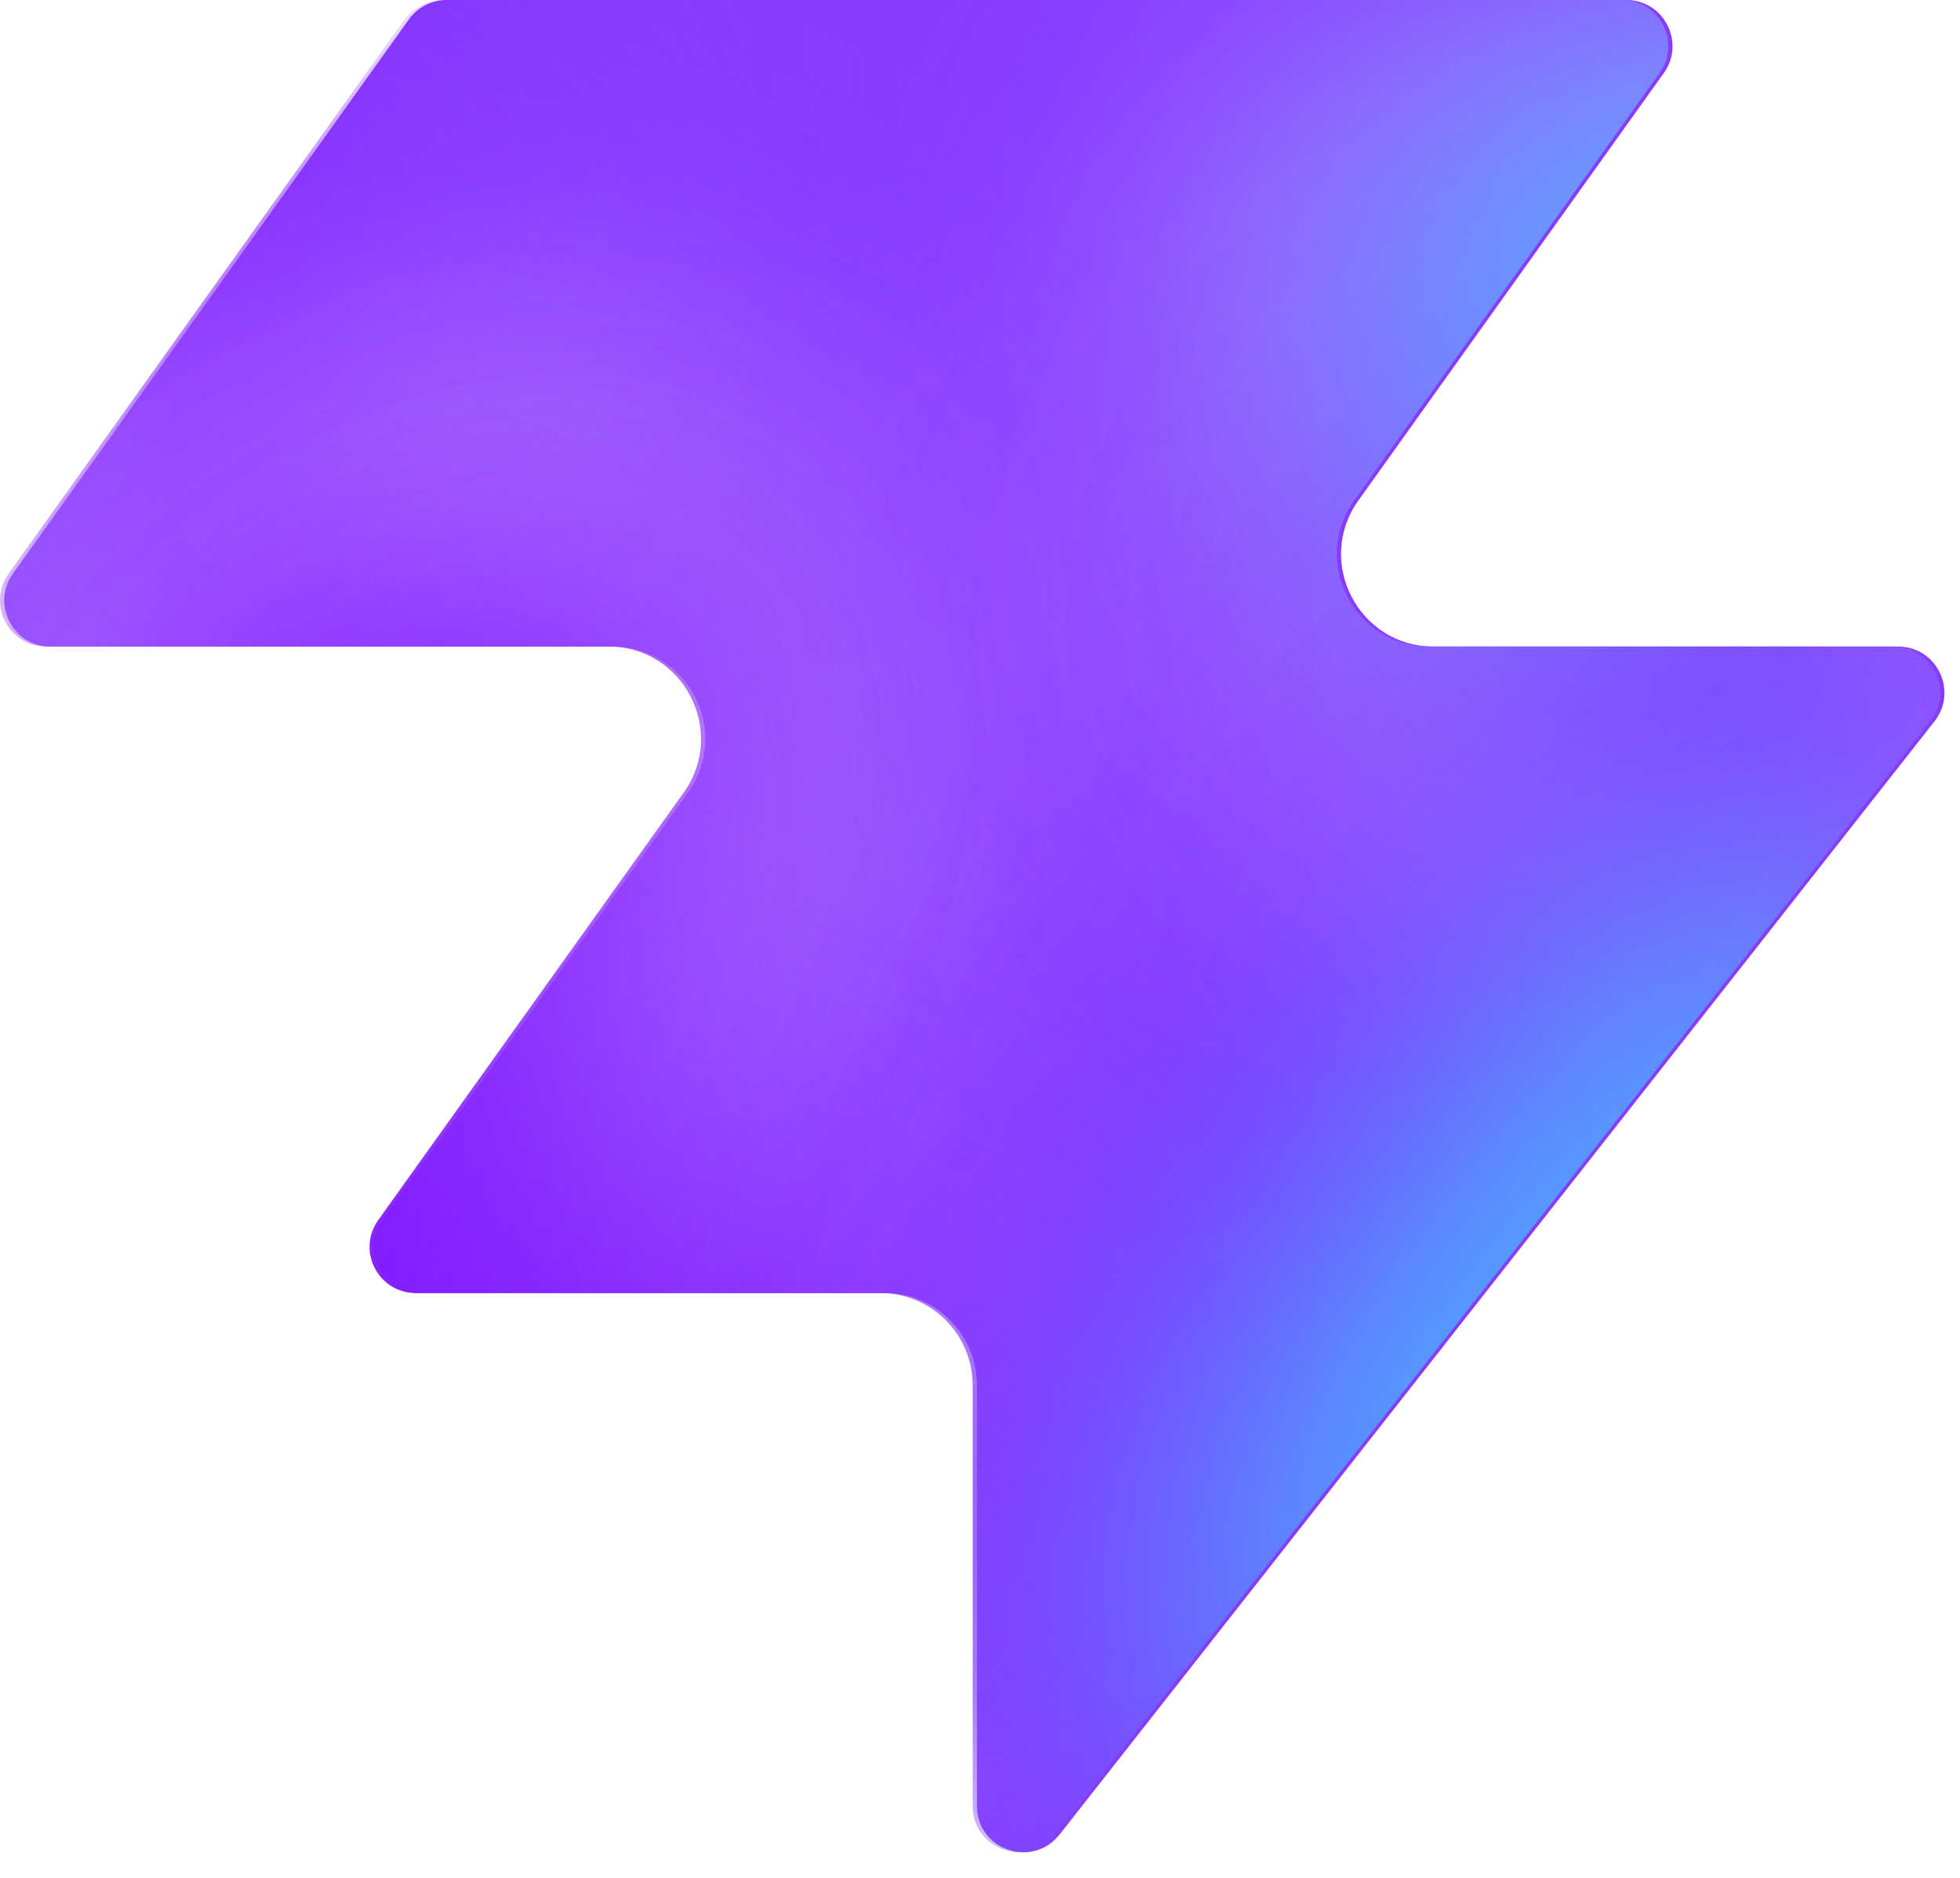
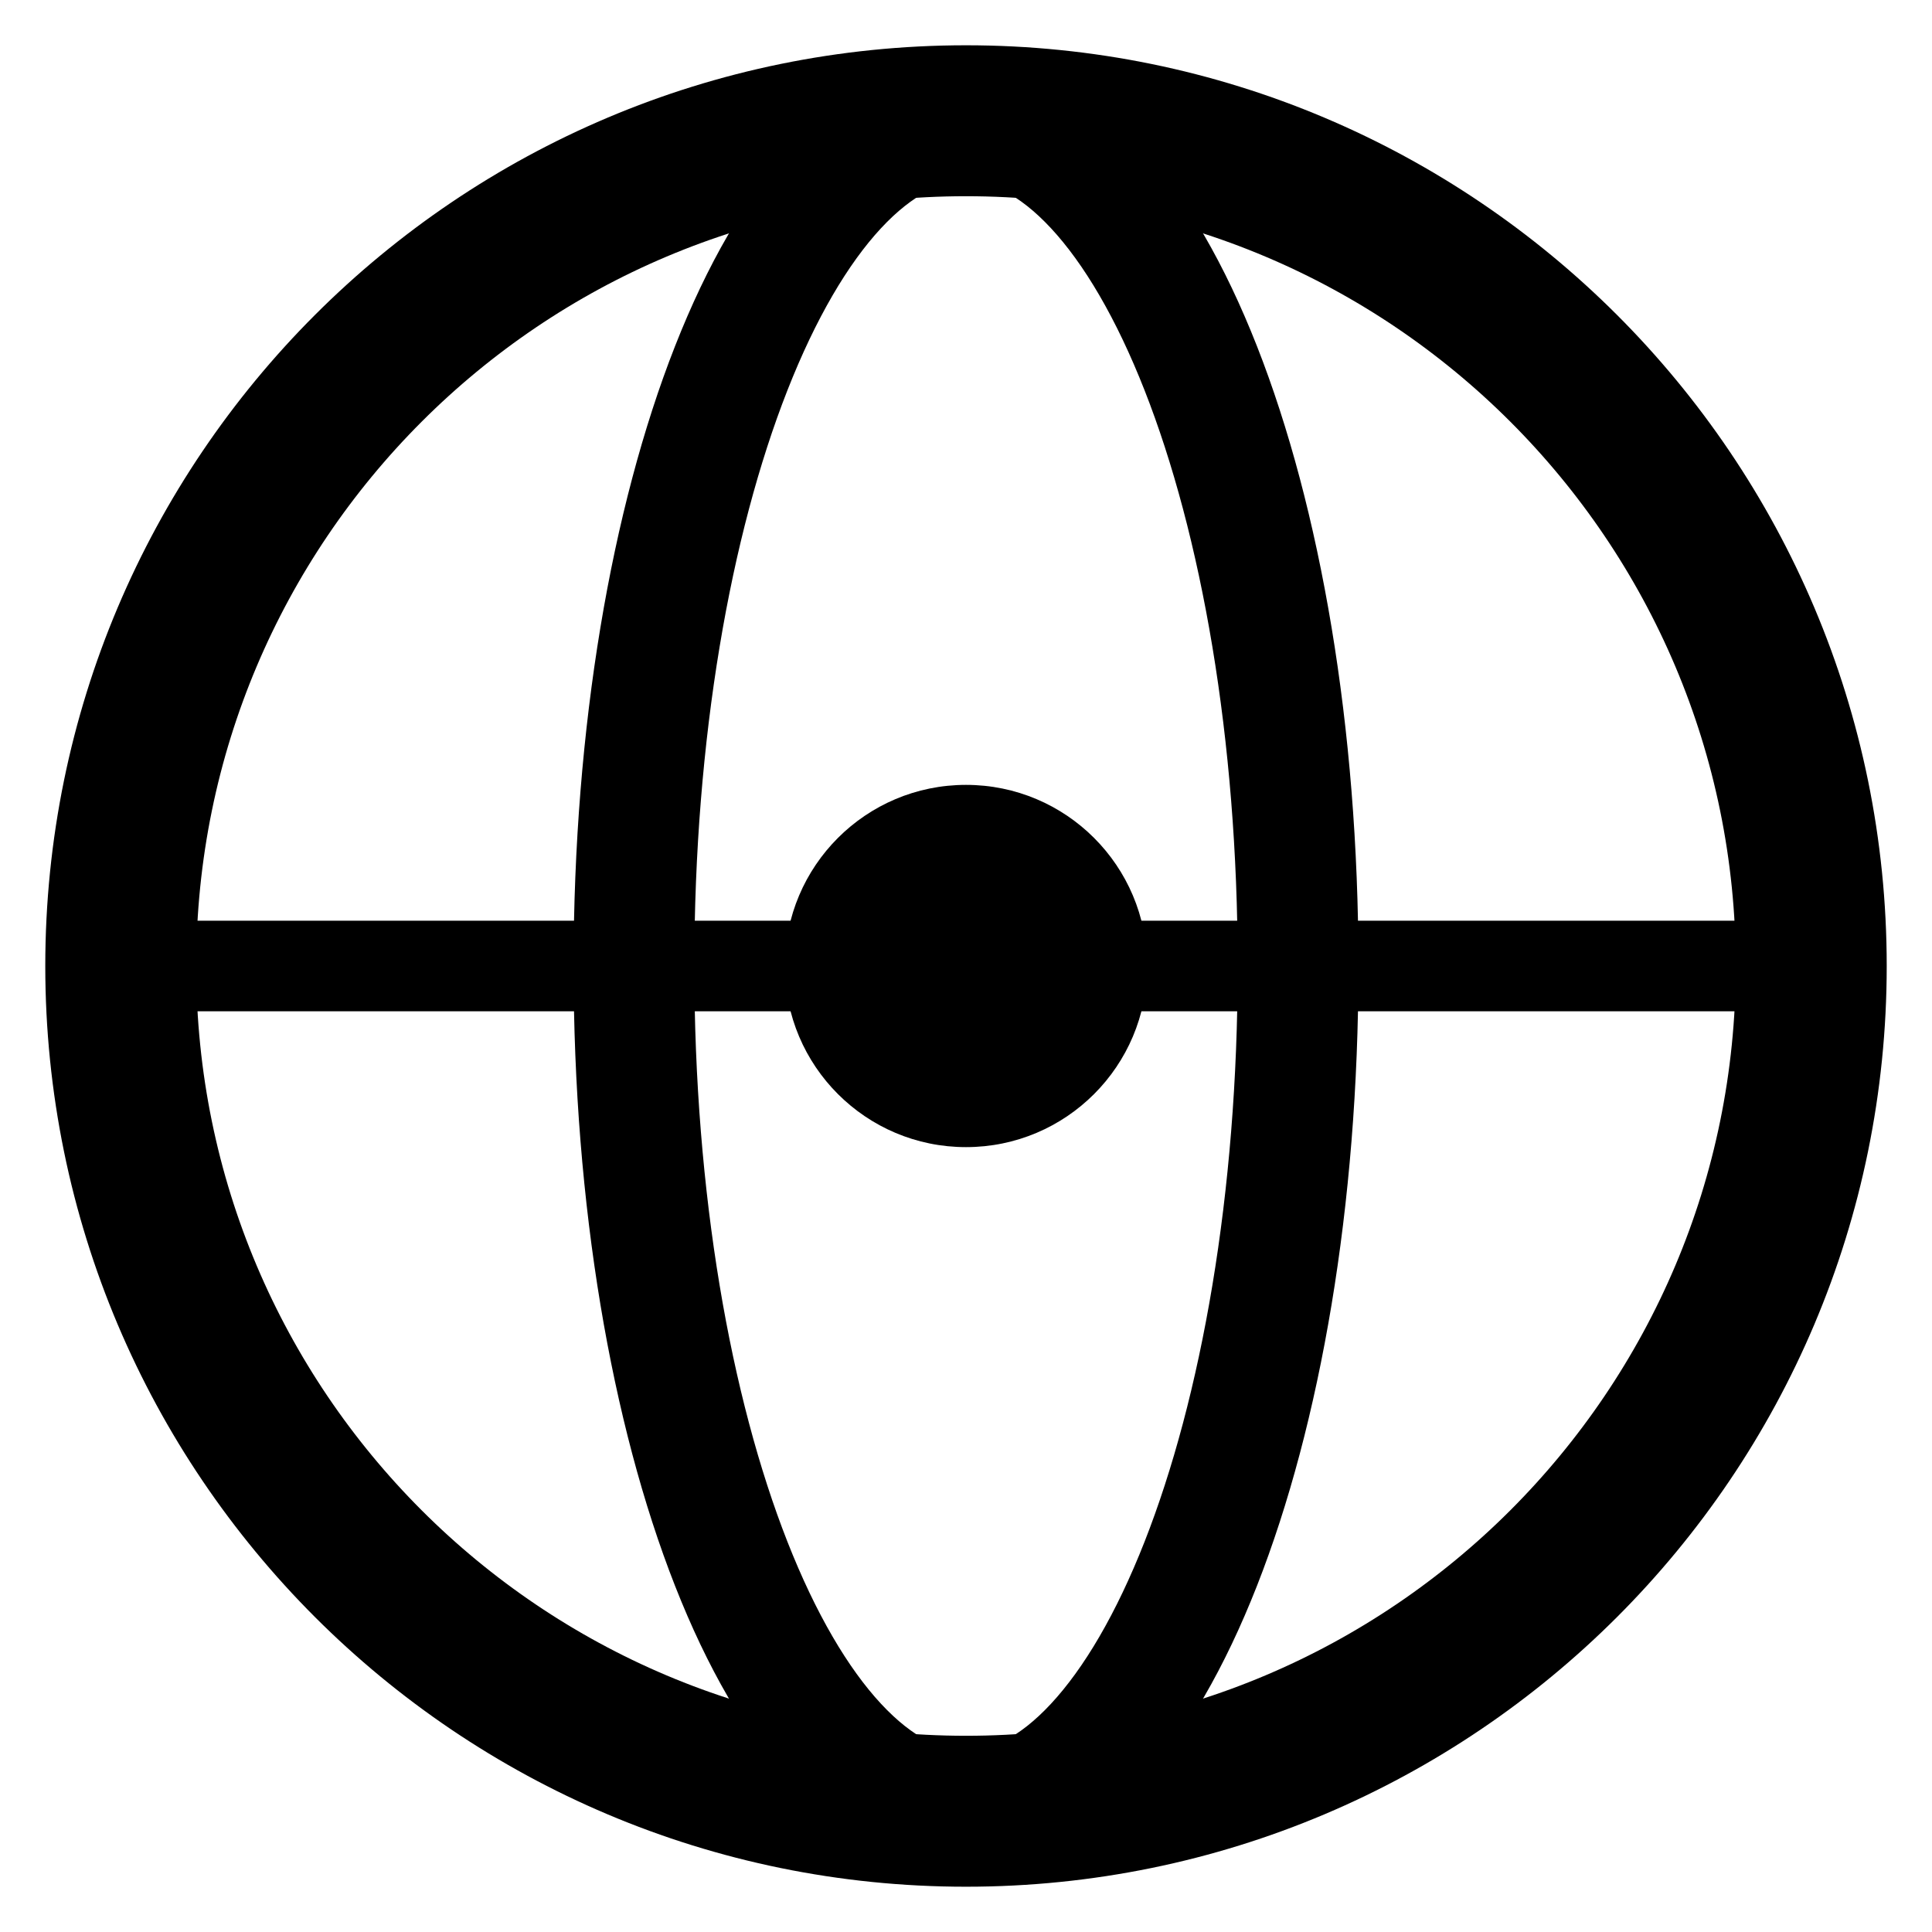
- <svg xmlns="http://www.w3.org/2000/svg" width="48" height="46" fill="none" viewBox="0 0 48 46">
-   <path fill="#863bff" d="M25.946 44.938c-.664.845-2.021.375-2.021-.698V33.937a2.26 2.26 0 0 0-2.262-2.262H10.287c-.92 0-1.456-1.04-.92-1.788l7.48-10.471c1.07-1.497 0-3.578-1.842-3.578H1.237c-.92 0-1.456-1.04-.92-1.788L10.013.474c.214-.297.556-.474.92-.474h28.894c.92 0 1.456 1.04.92 1.788l-7.48 10.471c-1.07 1.498 0 3.579 1.842 3.579h11.377c.943 0 1.473 1.088.89 1.83L25.947 44.94z" style="fill:#863bff;fill:color(display-p3 .525 .23 1);fill-opacity:1" />
-   <mask id="a" width="48" height="46" x="0" y="0" maskUnits="userSpaceOnUse" style="mask-type:alpha">
-     <path fill="#000" d="M25.842 44.938c-.664.844-2.021.375-2.021-.698V33.937a2.26 2.26 0 0 0-2.262-2.262H10.183c-.92 0-1.456-1.04-.92-1.788l7.48-10.471c1.07-1.498 0-3.579-1.842-3.579H1.133c-.92 0-1.456-1.04-.92-1.787L9.91.473c.214-.297.556-.474.92-.474h28.894c.92 0 1.456 1.04.92 1.788l-7.48 10.471c-1.07 1.498 0 3.578 1.842 3.578h11.377c.943 0 1.473 1.088.89 1.832L25.843 44.94z" style="fill:#000;fill-opacity:1" />
-   </mask>
-   <g mask="url(#a)">
-     <g filter="url(#b)">
-       <ellipse cx="5.508" cy="14.704" fill="#ede6ff" rx="5.508" ry="14.704" style="fill:#ede6ff;fill:color(display-p3 .927 .903 1);fill-opacity:1" transform="matrix(.00324 1 1 -.00324 -4.47 31.516)" />
-     </g>
-     <g filter="url(#c)">
-       <ellipse cx="10.399" cy="29.851" fill="#ede6ff" rx="10.399" ry="29.851" style="fill:#ede6ff;fill:color(display-p3 .927 .903 1);fill-opacity:1" transform="matrix(.00324 1 1 -.00324 -39.328 7.883)" />
-     </g>
-     <g filter="url(#d)">
-       <ellipse cx="5.508" cy="30.487" fill="#7e14ff" rx="5.508" ry="30.487" style="fill:#7e14ff;fill:color(display-p3 .492 .077 1);fill-opacity:1" transform="rotate(89.814 -25.913 -14.639)scale(1 -1)" />
-     </g>
-     <g filter="url(#e)">
-       <ellipse cx="5.508" cy="30.599" fill="#7e14ff" rx="5.508" ry="30.599" style="fill:#7e14ff;fill:color(display-p3 .492 .077 1);fill-opacity:1" transform="rotate(89.814 -32.644 -3.334)scale(1 -1)" />
-     </g>
-     <g filter="url(#f)">
-       <ellipse cx="5.508" cy="30.599" fill="#7e14ff" rx="5.508" ry="30.599" style="fill:#7e14ff;fill:color(display-p3 .492 .077 1);fill-opacity:1" transform="matrix(.00324 1 1 -.00324 -34.34 30.47)" />
-     </g>
-     <g filter="url(#g)">
-       <ellipse cx="14.072" cy="22.078" fill="#ede6ff" rx="14.072" ry="22.078" style="fill:#ede6ff;fill:color(display-p3 .927 .903 1);fill-opacity:1" transform="rotate(93.35 24.506 48.493)scale(-1 1)" />
-     </g>
-     <g filter="url(#h)">
-       <ellipse cx="3.47" cy="21.501" fill="#7e14ff" rx="3.47" ry="21.501" style="fill:#7e14ff;fill:color(display-p3 .492 .077 1);fill-opacity:1" transform="rotate(89.009 28.708 47.59)scale(-1 1)" />
-     </g>
-     <g filter="url(#i)">
-       <ellipse cx="3.47" cy="21.501" fill="#7e14ff" rx="3.47" ry="21.501" style="fill:#7e14ff;fill:color(display-p3 .492 .077 1);fill-opacity:1" transform="rotate(89.009 28.708 47.59)scale(-1 1)" />
-     </g>
-     <g filter="url(#j)">
-       <ellipse cx=".387" cy="8.972" fill="#7e14ff" rx="4.407" ry="29.108" style="fill:#7e14ff;fill:color(display-p3 .492 .077 1);fill-opacity:1" transform="rotate(39.51 .387 8.972)" />
-     </g>
-     <g filter="url(#k)">
-       <ellipse cx="47.523" cy="-6.092" fill="#7e14ff" rx="4.407" ry="29.108" style="fill:#7e14ff;fill:color(display-p3 .492 .077 1);fill-opacity:1" transform="rotate(37.892 47.523 -6.092)" />
-     </g>
-     <g filter="url(#l)">
-       <ellipse cx="41.412" cy="6.333" fill="#47bfff" rx="5.971" ry="9.665" style="fill:#47bfff;fill:color(display-p3 .28 .748 1);fill-opacity:1" transform="rotate(37.892 41.412 6.333)" />
-     </g>
-     <g filter="url(#m)">
-       <ellipse cx="-1.879" cy="38.332" fill="#7e14ff" rx="4.407" ry="29.108" style="fill:#7e14ff;fill:color(display-p3 .492 .077 1);fill-opacity:1" transform="rotate(37.892 -1.88 38.332)" />
-     </g>
-     <g filter="url(#n)">
-       <ellipse cx="-1.879" cy="38.332" fill="#7e14ff" rx="4.407" ry="29.108" style="fill:#7e14ff;fill:color(display-p3 .492 .077 1);fill-opacity:1" transform="rotate(37.892 -1.88 38.332)" />
-     </g>
-     <g filter="url(#o)">
-       <ellipse cx="35.651" cy="29.907" fill="#7e14ff" rx="4.407" ry="29.108" style="fill:#7e14ff;fill:color(display-p3 .492 .077 1);fill-opacity:1" transform="rotate(37.892 35.651 29.907)" />
-     </g>
-     <g filter="url(#p)">
-       <ellipse cx="38.418" cy="32.4" fill="#47bfff" rx="5.971" ry="15.297" style="fill:#47bfff;fill:color(display-p3 .28 .748 1);fill-opacity:1" transform="rotate(37.892 38.418 32.4)" />
-     </g>
-   </g>
-   <defs>
-     <filter id="b" width="60.045" height="41.654" x="-19.77" y="16.149" color-interpolation-filters="sRGB" filterUnits="userSpaceOnUse">
-       <feFlood flood-opacity="0" result="BackgroundImageFix" />
-       <feBlend in="SourceGraphic" in2="BackgroundImageFix" result="shape" />
-       <feGaussianBlur result="effect1_foregroundBlur_2002_17158" stdDeviation="7.659" />
-     </filter>
-     <filter id="c" width="90.34" height="51.437" x="-54.613" y="-7.533" color-interpolation-filters="sRGB" filterUnits="userSpaceOnUse">
-       <feFlood flood-opacity="0" result="BackgroundImageFix" />
-       <feBlend in="SourceGraphic" in2="BackgroundImageFix" result="shape" />
-       <feGaussianBlur result="effect1_foregroundBlur_2002_17158" stdDeviation="7.659" />
-     </filter>
-     <filter id="d" width="79.355" height="29.4" x="-49.64" y="2.03" color-interpolation-filters="sRGB" filterUnits="userSpaceOnUse">
-       <feFlood flood-opacity="0" result="BackgroundImageFix" />
-       <feBlend in="SourceGraphic" in2="BackgroundImageFix" result="shape" />
-       <feGaussianBlur result="effect1_foregroundBlur_2002_17158" stdDeviation="4.596" />
-     </filter>
-     <filter id="e" width="79.579" height="29.4" x="-45.045" y="20.029" color-interpolation-filters="sRGB" filterUnits="userSpaceOnUse">
-       <feFlood flood-opacity="0" result="BackgroundImageFix" />
-       <feBlend in="SourceGraphic" in2="BackgroundImageFix" result="shape" />
-       <feGaussianBlur result="effect1_foregroundBlur_2002_17158" stdDeviation="4.596" />
-     </filter>
-     <filter id="f" width="79.579" height="29.4" x="-43.513" y="21.178" color-interpolation-filters="sRGB" filterUnits="userSpaceOnUse">
-       <feFlood flood-opacity="0" result="BackgroundImageFix" />
-       <feBlend in="SourceGraphic" in2="BackgroundImageFix" result="shape" />
-       <feGaussianBlur result="effect1_foregroundBlur_2002_17158" stdDeviation="4.596" />
-     </filter>
-     <filter id="g" width="74.749" height="58.852" x="15.756" y="-17.901" color-interpolation-filters="sRGB" filterUnits="userSpaceOnUse">
-       <feFlood flood-opacity="0" result="BackgroundImageFix" />
-       <feBlend in="SourceGraphic" in2="BackgroundImageFix" result="shape" />
-       <feGaussianBlur result="effect1_foregroundBlur_2002_17158" stdDeviation="7.659" />
-     </filter>
-     <filter id="h" width="61.377" height="25.362" x="23.548" y="2.284" color-interpolation-filters="sRGB" filterUnits="userSpaceOnUse">
-       <feFlood flood-opacity="0" result="BackgroundImageFix" />
-       <feBlend in="SourceGraphic" in2="BackgroundImageFix" result="shape" />
-       <feGaussianBlur result="effect1_foregroundBlur_2002_17158" stdDeviation="4.596" />
-     </filter>
-     <filter id="i" width="61.377" height="25.362" x="23.548" y="2.284" color-interpolation-filters="sRGB" filterUnits="userSpaceOnUse">
-       <feFlood flood-opacity="0" result="BackgroundImageFix" />
-       <feBlend in="SourceGraphic" in2="BackgroundImageFix" result="shape" />
-       <feGaussianBlur result="effect1_foregroundBlur_2002_17158" stdDeviation="4.596" />
-     </filter>
-     <filter id="j" width="56.045" height="63.649" x="-27.636" y="-22.853" color-interpolation-filters="sRGB" filterUnits="userSpaceOnUse">
-       <feFlood flood-opacity="0" result="BackgroundImageFix" />
-       <feBlend in="SourceGraphic" in2="BackgroundImageFix" result="shape" />
-       <feGaussianBlur result="effect1_foregroundBlur_2002_17158" stdDeviation="4.596" />
-     </filter>
-     <filter id="k" width="54.814" height="64.646" x="20.116" y="-38.415" color-interpolation-filters="sRGB" filterUnits="userSpaceOnUse">
-       <feFlood flood-opacity="0" result="BackgroundImageFix" />
-       <feBlend in="SourceGraphic" in2="BackgroundImageFix" result="shape" />
-       <feGaussianBlur result="effect1_foregroundBlur_2002_17158" stdDeviation="4.596" />
-     </filter>
-     <filter id="l" width="33.541" height="35.313" x="24.641" y="-11.323" color-interpolation-filters="sRGB" filterUnits="userSpaceOnUse">
-       <feFlood flood-opacity="0" result="BackgroundImageFix" />
-       <feBlend in="SourceGraphic" in2="BackgroundImageFix" result="shape" />
-       <feGaussianBlur result="effect1_foregroundBlur_2002_17158" stdDeviation="4.596" />
-     </filter>
-     <filter id="m" width="54.814" height="64.646" x="-29.286" y="6.009" color-interpolation-filters="sRGB" filterUnits="userSpaceOnUse">
-       <feFlood flood-opacity="0" result="BackgroundImageFix" />
-       <feBlend in="SourceGraphic" in2="BackgroundImageFix" result="shape" />
-       <feGaussianBlur result="effect1_foregroundBlur_2002_17158" stdDeviation="4.596" />
-     </filter>
-     <filter id="n" width="54.814" height="64.646" x="-29.286" y="6.009" color-interpolation-filters="sRGB" filterUnits="userSpaceOnUse">
-       <feFlood flood-opacity="0" result="BackgroundImageFix" />
-       <feBlend in="SourceGraphic" in2="BackgroundImageFix" result="shape" />
-       <feGaussianBlur result="effect1_foregroundBlur_2002_17158" stdDeviation="4.596" />
-     </filter>
-     <filter id="o" width="54.814" height="64.646" x="8.244" y="-2.416" color-interpolation-filters="sRGB" filterUnits="userSpaceOnUse">
-       <feFlood flood-opacity="0" result="BackgroundImageFix" />
-       <feBlend in="SourceGraphic" in2="BackgroundImageFix" result="shape" />
-       <feGaussianBlur result="effect1_foregroundBlur_2002_17158" stdDeviation="4.596" />
-     </filter>
-     <filter id="p" width="39.409" height="43.623" x="18.713" y="10.588" color-interpolation-filters="sRGB" filterUnits="userSpaceOnUse">
-       <feFlood flood-opacity="0" result="BackgroundImageFix" />
-       <feBlend in="SourceGraphic" in2="BackgroundImageFix" result="shape" />
-       <feGaussianBlur result="effect1_foregroundBlur_2002_17158" stdDeviation="4.596" />
-     </filter>
-   </defs>
+ <svg xmlns="http://www.w3.org/2000/svg" viewBox="0 0 32 32" fill="none">
+   <circle cx="16" cy="16" r="14" stroke="currentColor" stroke-width="2.5" />
+   <ellipse cx="16" cy="16" rx="5.5" ry="14" stroke="currentColor" stroke-width="2" />
+   <path d="M2 16h28" stroke="currentColor" stroke-width="1.5" />
+   <circle cx="16" cy="16" r="3" fill="currentColor" />
</svg>
